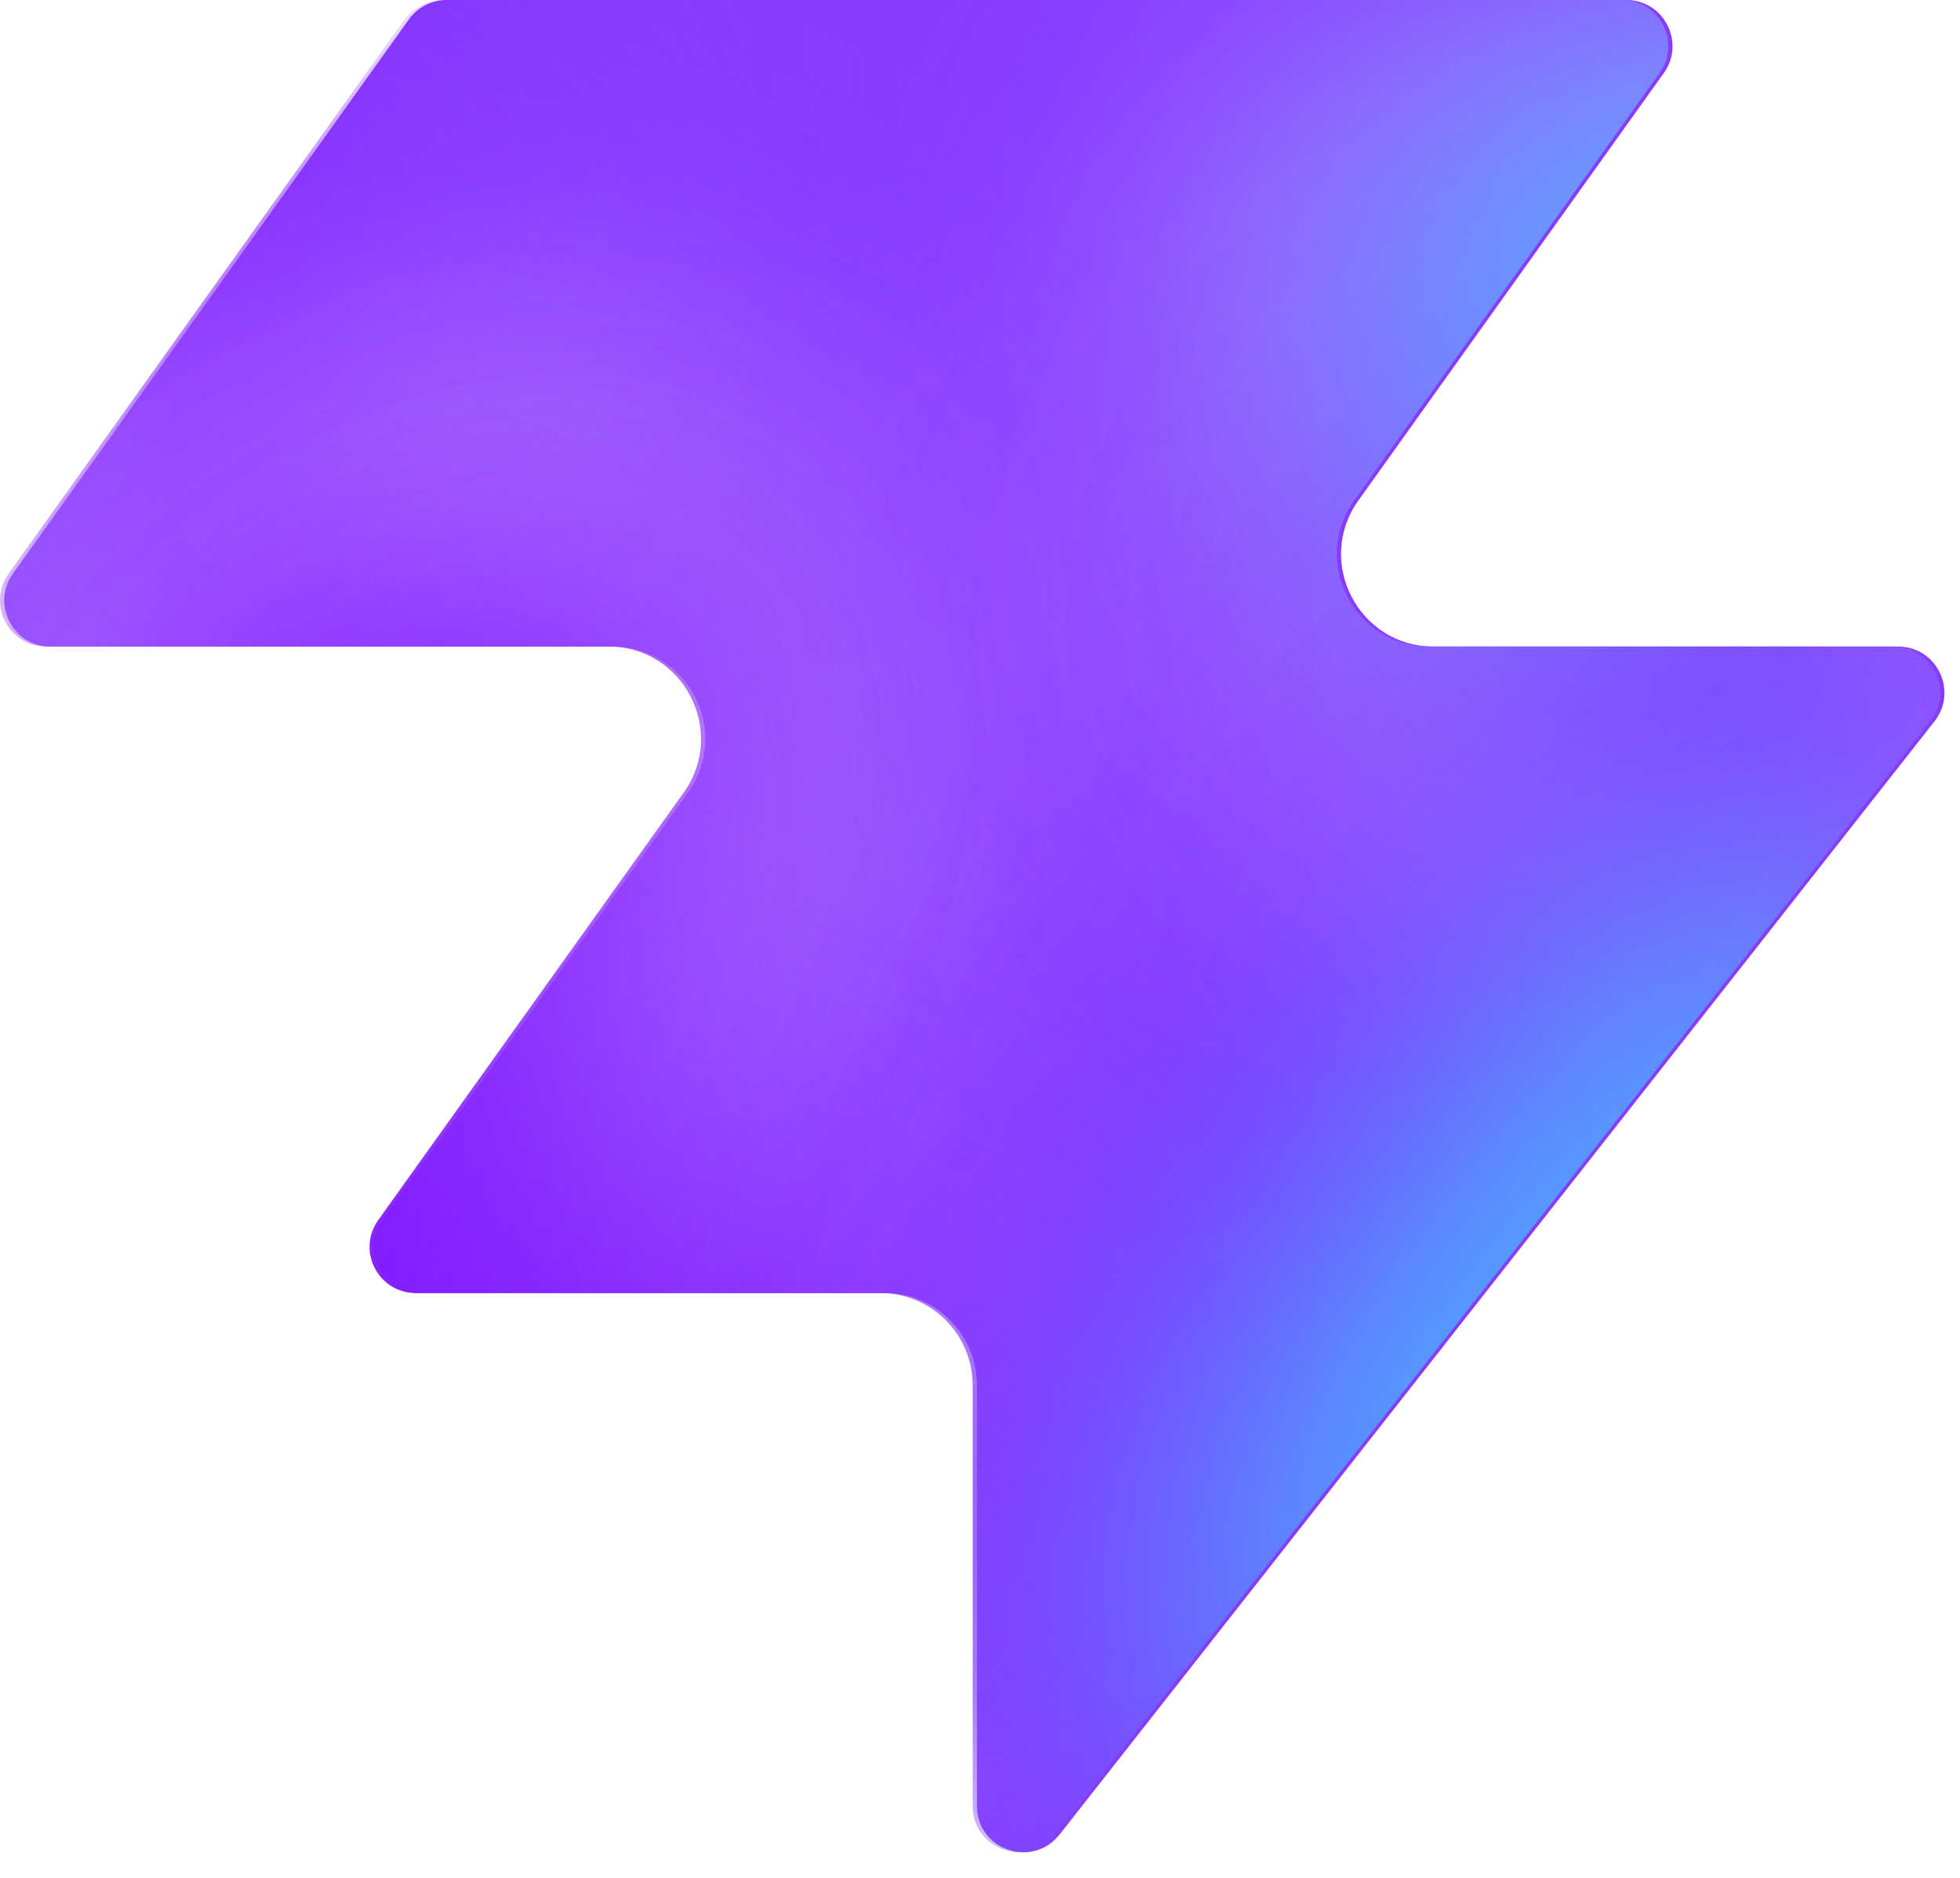
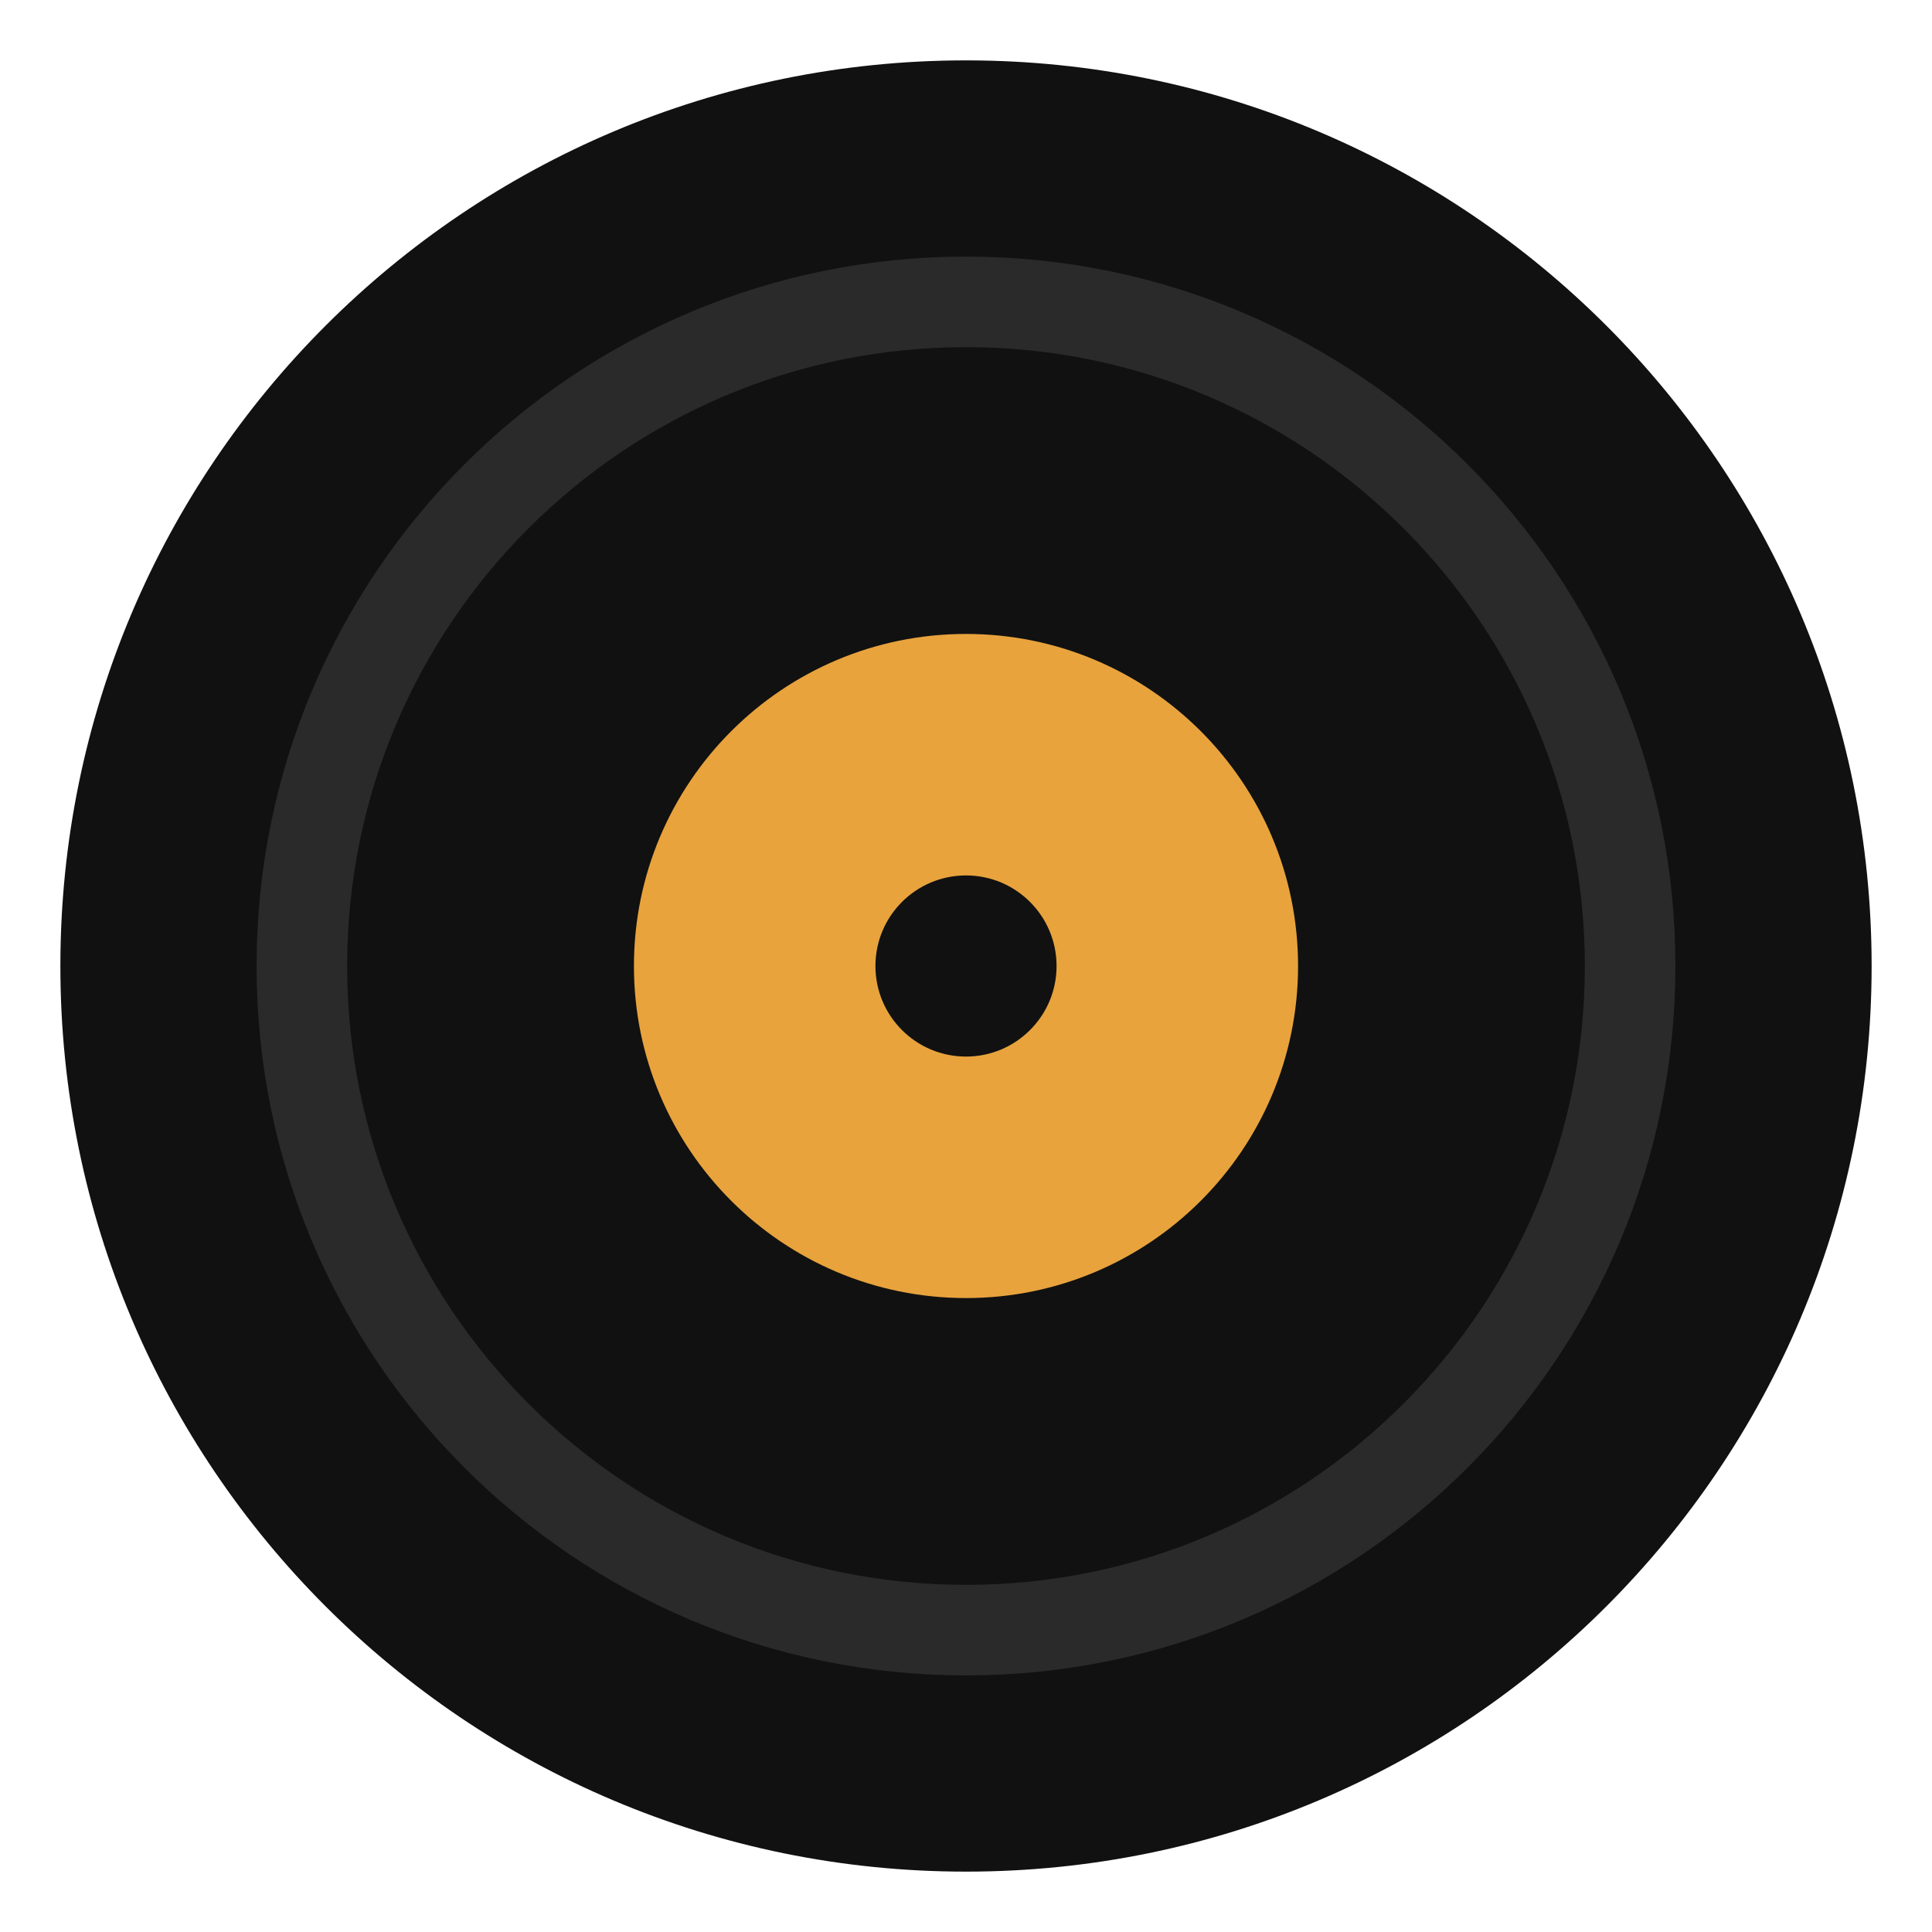
- <svg xmlns="http://www.w3.org/2000/svg" width="48" height="46" fill="none" viewBox="0 0 48 46">
-   <path fill="#863bff" d="M25.946 44.938c-.664.845-2.021.375-2.021-.698V33.937a2.26 2.26 0 0 0-2.262-2.262H10.287c-.92 0-1.456-1.04-.92-1.788l7.48-10.471c1.07-1.497 0-3.578-1.842-3.578H1.237c-.92 0-1.456-1.04-.92-1.788L10.013.474c.214-.297.556-.474.92-.474h28.894c.92 0 1.456 1.04.92 1.788l-7.48 10.471c-1.07 1.498 0 3.579 1.842 3.579h11.377c.943 0 1.473 1.088.89 1.83L25.947 44.94z" style="fill:#863bff;fill:color(display-p3 .525 .23 1);fill-opacity:1" />
-   <mask id="a" width="48" height="46" x="0" y="0" maskUnits="userSpaceOnUse" style="mask-type:alpha">
-     <path fill="#000" d="M25.842 44.938c-.664.844-2.021.375-2.021-.698V33.937a2.26 2.26 0 0 0-2.262-2.262H10.183c-.92 0-1.456-1.04-.92-1.788l7.48-10.471c1.07-1.498 0-3.579-1.842-3.579H1.133c-.92 0-1.456-1.04-.92-1.787L9.91.473c.214-.297.556-.474.92-.474h28.894c.92 0 1.456 1.04.92 1.788l-7.48 10.471c-1.07 1.498 0 3.578 1.842 3.578h11.377c.943 0 1.473 1.088.89 1.832L25.843 44.94z" style="fill:#000;fill-opacity:1" />
-   </mask>
-   <g mask="url(#a)">
-     <g filter="url(#b)">
-       <ellipse cx="5.508" cy="14.704" fill="#ede6ff" rx="5.508" ry="14.704" style="fill:#ede6ff;fill:color(display-p3 .927 .903 1);fill-opacity:1" transform="matrix(.00324 1 1 -.00324 -4.47 31.516)" />
-     </g>
-     <g filter="url(#c)">
-       <ellipse cx="10.399" cy="29.851" fill="#ede6ff" rx="10.399" ry="29.851" style="fill:#ede6ff;fill:color(display-p3 .927 .903 1);fill-opacity:1" transform="matrix(.00324 1 1 -.00324 -39.328 7.883)" />
-     </g>
-     <g filter="url(#d)">
-       <ellipse cx="5.508" cy="30.487" fill="#7e14ff" rx="5.508" ry="30.487" style="fill:#7e14ff;fill:color(display-p3 .492 .077 1);fill-opacity:1" transform="rotate(89.814 -25.913 -14.639)scale(1 -1)" />
-     </g>
-     <g filter="url(#e)">
-       <ellipse cx="5.508" cy="30.599" fill="#7e14ff" rx="5.508" ry="30.599" style="fill:#7e14ff;fill:color(display-p3 .492 .077 1);fill-opacity:1" transform="rotate(89.814 -32.644 -3.334)scale(1 -1)" />
-     </g>
-     <g filter="url(#f)">
-       <ellipse cx="5.508" cy="30.599" fill="#7e14ff" rx="5.508" ry="30.599" style="fill:#7e14ff;fill:color(display-p3 .492 .077 1);fill-opacity:1" transform="matrix(.00324 1 1 -.00324 -34.34 30.47)" />
-     </g>
-     <g filter="url(#g)">
-       <ellipse cx="14.072" cy="22.078" fill="#ede6ff" rx="14.072" ry="22.078" style="fill:#ede6ff;fill:color(display-p3 .927 .903 1);fill-opacity:1" transform="rotate(93.35 24.506 48.493)scale(-1 1)" />
-     </g>
-     <g filter="url(#h)">
-       <ellipse cx="3.47" cy="21.501" fill="#7e14ff" rx="3.47" ry="21.501" style="fill:#7e14ff;fill:color(display-p3 .492 .077 1);fill-opacity:1" transform="rotate(89.009 28.708 47.59)scale(-1 1)" />
-     </g>
-     <g filter="url(#i)">
-       <ellipse cx="3.47" cy="21.501" fill="#7e14ff" rx="3.47" ry="21.501" style="fill:#7e14ff;fill:color(display-p3 .492 .077 1);fill-opacity:1" transform="rotate(89.009 28.708 47.59)scale(-1 1)" />
-     </g>
-     <g filter="url(#j)">
-       <ellipse cx=".387" cy="8.972" fill="#7e14ff" rx="4.407" ry="29.108" style="fill:#7e14ff;fill:color(display-p3 .492 .077 1);fill-opacity:1" transform="rotate(39.51 .387 8.972)" />
-     </g>
-     <g filter="url(#k)">
-       <ellipse cx="47.523" cy="-6.092" fill="#7e14ff" rx="4.407" ry="29.108" style="fill:#7e14ff;fill:color(display-p3 .492 .077 1);fill-opacity:1" transform="rotate(37.892 47.523 -6.092)" />
-     </g>
-     <g filter="url(#l)">
-       <ellipse cx="41.412" cy="6.333" fill="#47bfff" rx="5.971" ry="9.665" style="fill:#47bfff;fill:color(display-p3 .28 .748 1);fill-opacity:1" transform="rotate(37.892 41.412 6.333)" />
-     </g>
-     <g filter="url(#m)">
-       <ellipse cx="-1.879" cy="38.332" fill="#7e14ff" rx="4.407" ry="29.108" style="fill:#7e14ff;fill:color(display-p3 .492 .077 1);fill-opacity:1" transform="rotate(37.892 -1.88 38.332)" />
-     </g>
-     <g filter="url(#n)">
-       <ellipse cx="-1.879" cy="38.332" fill="#7e14ff" rx="4.407" ry="29.108" style="fill:#7e14ff;fill:color(display-p3 .492 .077 1);fill-opacity:1" transform="rotate(37.892 -1.88 38.332)" />
-     </g>
-     <g filter="url(#o)">
-       <ellipse cx="35.651" cy="29.907" fill="#7e14ff" rx="4.407" ry="29.108" style="fill:#7e14ff;fill:color(display-p3 .492 .077 1);fill-opacity:1" transform="rotate(37.892 35.651 29.907)" />
-     </g>
-     <g filter="url(#p)">
-       <ellipse cx="38.418" cy="32.4" fill="#47bfff" rx="5.971" ry="15.297" style="fill:#47bfff;fill:color(display-p3 .28 .748 1);fill-opacity:1" transform="rotate(37.892 38.418 32.4)" />
-     </g>
-   </g>
-   <defs>
-     <filter id="b" width="60.045" height="41.654" x="-19.77" y="16.149" color-interpolation-filters="sRGB" filterUnits="userSpaceOnUse">
-       <feFlood flood-opacity="0" result="BackgroundImageFix" />
-       <feBlend in="SourceGraphic" in2="BackgroundImageFix" result="shape" />
-       <feGaussianBlur result="effect1_foregroundBlur_2002_17158" stdDeviation="7.659" />
-     </filter>
-     <filter id="c" width="90.34" height="51.437" x="-54.613" y="-7.533" color-interpolation-filters="sRGB" filterUnits="userSpaceOnUse">
-       <feFlood flood-opacity="0" result="BackgroundImageFix" />
-       <feBlend in="SourceGraphic" in2="BackgroundImageFix" result="shape" />
-       <feGaussianBlur result="effect1_foregroundBlur_2002_17158" stdDeviation="7.659" />
-     </filter>
-     <filter id="d" width="79.355" height="29.4" x="-49.64" y="2.03" color-interpolation-filters="sRGB" filterUnits="userSpaceOnUse">
-       <feFlood flood-opacity="0" result="BackgroundImageFix" />
-       <feBlend in="SourceGraphic" in2="BackgroundImageFix" result="shape" />
-       <feGaussianBlur result="effect1_foregroundBlur_2002_17158" stdDeviation="4.596" />
-     </filter>
-     <filter id="e" width="79.579" height="29.4" x="-45.045" y="20.029" color-interpolation-filters="sRGB" filterUnits="userSpaceOnUse">
-       <feFlood flood-opacity="0" result="BackgroundImageFix" />
-       <feBlend in="SourceGraphic" in2="BackgroundImageFix" result="shape" />
-       <feGaussianBlur result="effect1_foregroundBlur_2002_17158" stdDeviation="4.596" />
-     </filter>
-     <filter id="f" width="79.579" height="29.4" x="-43.513" y="21.178" color-interpolation-filters="sRGB" filterUnits="userSpaceOnUse">
-       <feFlood flood-opacity="0" result="BackgroundImageFix" />
-       <feBlend in="SourceGraphic" in2="BackgroundImageFix" result="shape" />
-       <feGaussianBlur result="effect1_foregroundBlur_2002_17158" stdDeviation="4.596" />
-     </filter>
-     <filter id="g" width="74.749" height="58.852" x="15.756" y="-17.901" color-interpolation-filters="sRGB" filterUnits="userSpaceOnUse">
-       <feFlood flood-opacity="0" result="BackgroundImageFix" />
-       <feBlend in="SourceGraphic" in2="BackgroundImageFix" result="shape" />
-       <feGaussianBlur result="effect1_foregroundBlur_2002_17158" stdDeviation="7.659" />
-     </filter>
-     <filter id="h" width="61.377" height="25.362" x="23.548" y="2.284" color-interpolation-filters="sRGB" filterUnits="userSpaceOnUse">
-       <feFlood flood-opacity="0" result="BackgroundImageFix" />
-       <feBlend in="SourceGraphic" in2="BackgroundImageFix" result="shape" />
-       <feGaussianBlur result="effect1_foregroundBlur_2002_17158" stdDeviation="4.596" />
-     </filter>
-     <filter id="i" width="61.377" height="25.362" x="23.548" y="2.284" color-interpolation-filters="sRGB" filterUnits="userSpaceOnUse">
-       <feFlood flood-opacity="0" result="BackgroundImageFix" />
-       <feBlend in="SourceGraphic" in2="BackgroundImageFix" result="shape" />
-       <feGaussianBlur result="effect1_foregroundBlur_2002_17158" stdDeviation="4.596" />
-     </filter>
-     <filter id="j" width="56.045" height="63.649" x="-27.636" y="-22.853" color-interpolation-filters="sRGB" filterUnits="userSpaceOnUse">
-       <feFlood flood-opacity="0" result="BackgroundImageFix" />
-       <feBlend in="SourceGraphic" in2="BackgroundImageFix" result="shape" />
-       <feGaussianBlur result="effect1_foregroundBlur_2002_17158" stdDeviation="4.596" />
-     </filter>
-     <filter id="k" width="54.814" height="64.646" x="20.116" y="-38.415" color-interpolation-filters="sRGB" filterUnits="userSpaceOnUse">
-       <feFlood flood-opacity="0" result="BackgroundImageFix" />
-       <feBlend in="SourceGraphic" in2="BackgroundImageFix" result="shape" />
-       <feGaussianBlur result="effect1_foregroundBlur_2002_17158" stdDeviation="4.596" />
-     </filter>
-     <filter id="l" width="33.541" height="35.313" x="24.641" y="-11.323" color-interpolation-filters="sRGB" filterUnits="userSpaceOnUse">
-       <feFlood flood-opacity="0" result="BackgroundImageFix" />
-       <feBlend in="SourceGraphic" in2="BackgroundImageFix" result="shape" />
-       <feGaussianBlur result="effect1_foregroundBlur_2002_17158" stdDeviation="4.596" />
-     </filter>
-     <filter id="m" width="54.814" height="64.646" x="-29.286" y="6.009" color-interpolation-filters="sRGB" filterUnits="userSpaceOnUse">
-       <feFlood flood-opacity="0" result="BackgroundImageFix" />
-       <feBlend in="SourceGraphic" in2="BackgroundImageFix" result="shape" />
-       <feGaussianBlur result="effect1_foregroundBlur_2002_17158" stdDeviation="4.596" />
-     </filter>
-     <filter id="n" width="54.814" height="64.646" x="-29.286" y="6.009" color-interpolation-filters="sRGB" filterUnits="userSpaceOnUse">
-       <feFlood flood-opacity="0" result="BackgroundImageFix" />
-       <feBlend in="SourceGraphic" in2="BackgroundImageFix" result="shape" />
-       <feGaussianBlur result="effect1_foregroundBlur_2002_17158" stdDeviation="4.596" />
-     </filter>
-     <filter id="o" width="54.814" height="64.646" x="8.244" y="-2.416" color-interpolation-filters="sRGB" filterUnits="userSpaceOnUse">
-       <feFlood flood-opacity="0" result="BackgroundImageFix" />
-       <feBlend in="SourceGraphic" in2="BackgroundImageFix" result="shape" />
-       <feGaussianBlur result="effect1_foregroundBlur_2002_17158" stdDeviation="4.596" />
-     </filter>
-     <filter id="p" width="39.409" height="43.623" x="18.713" y="10.588" color-interpolation-filters="sRGB" filterUnits="userSpaceOnUse">
-       <feFlood flood-opacity="0" result="BackgroundImageFix" />
-       <feBlend in="SourceGraphic" in2="BackgroundImageFix" result="shape" />
-       <feGaussianBlur result="effect1_foregroundBlur_2002_17158" stdDeviation="4.596" />
-     </filter>
-   </defs>
+ <svg xmlns="http://www.w3.org/2000/svg" viewBox="0 0 32 32">
+   <circle cx="16" cy="16" r="15" fill="#111" />
+   <circle cx="16" cy="16" r="11" fill="none" stroke="#2a2a2a" stroke-width="1.5" />
+   <circle cx="16" cy="16" r="5.5" fill="#e8a33d" />
+   <circle cx="16" cy="16" r="1.5" fill="#111" />
</svg>
